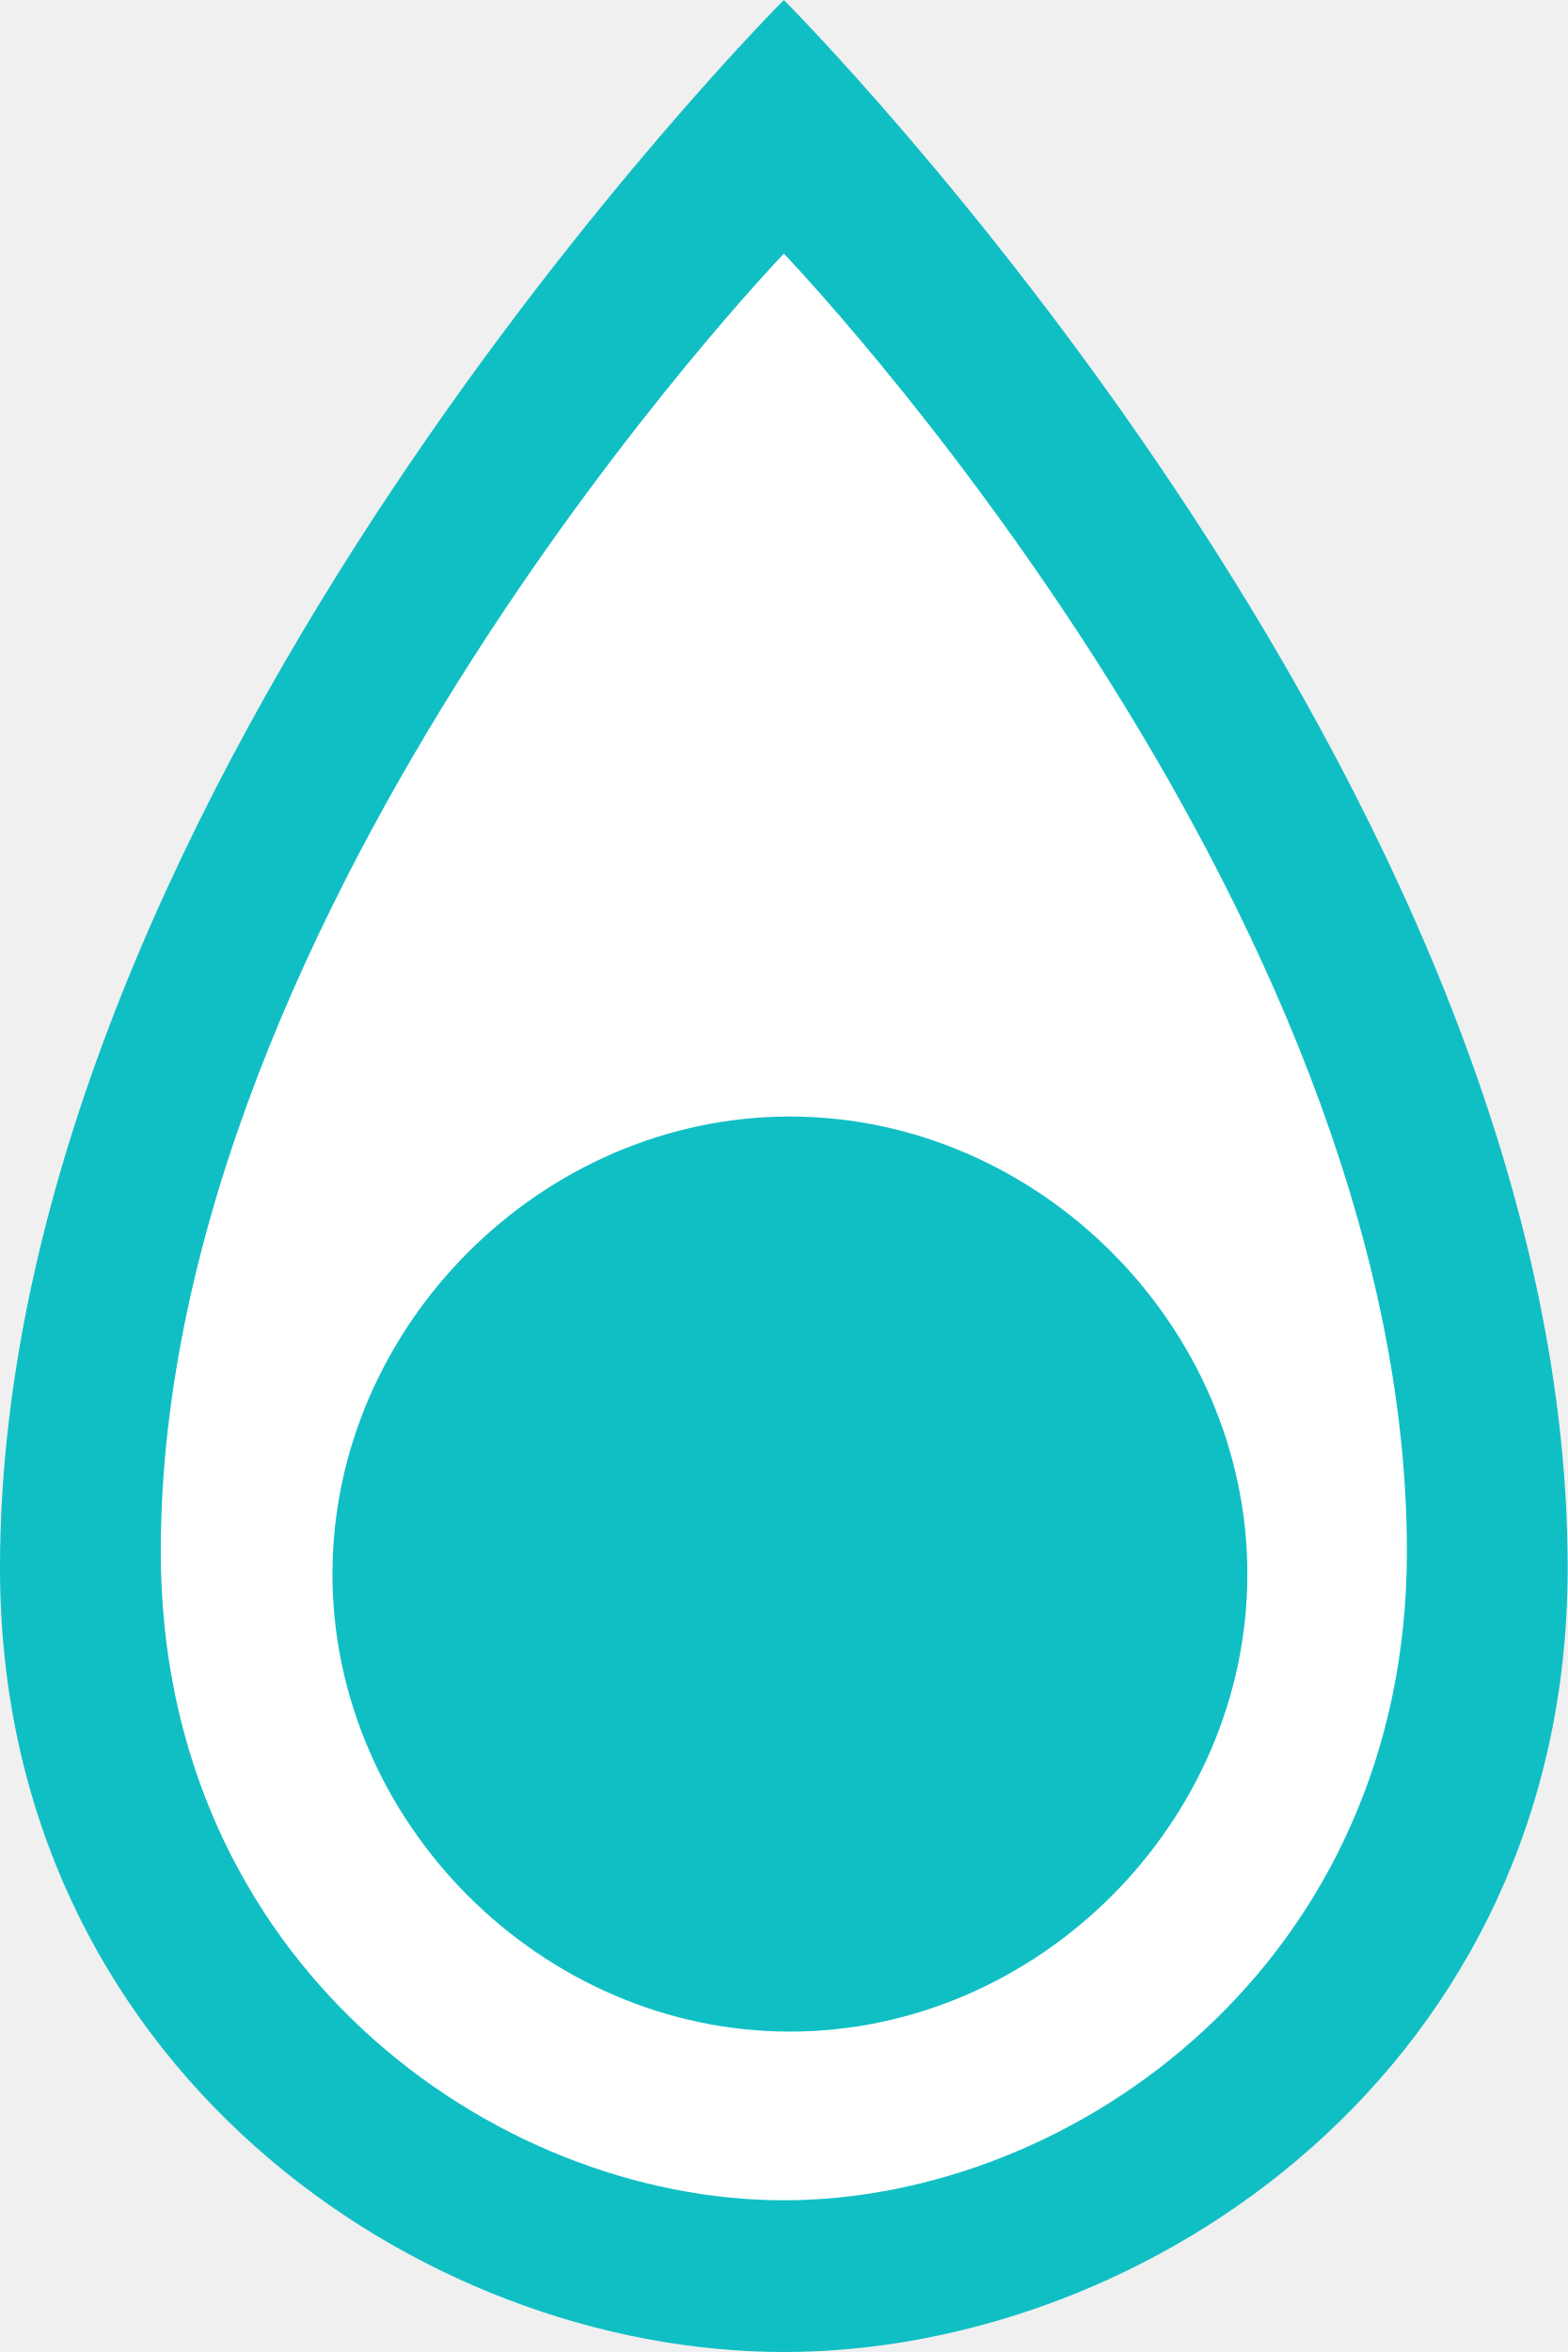
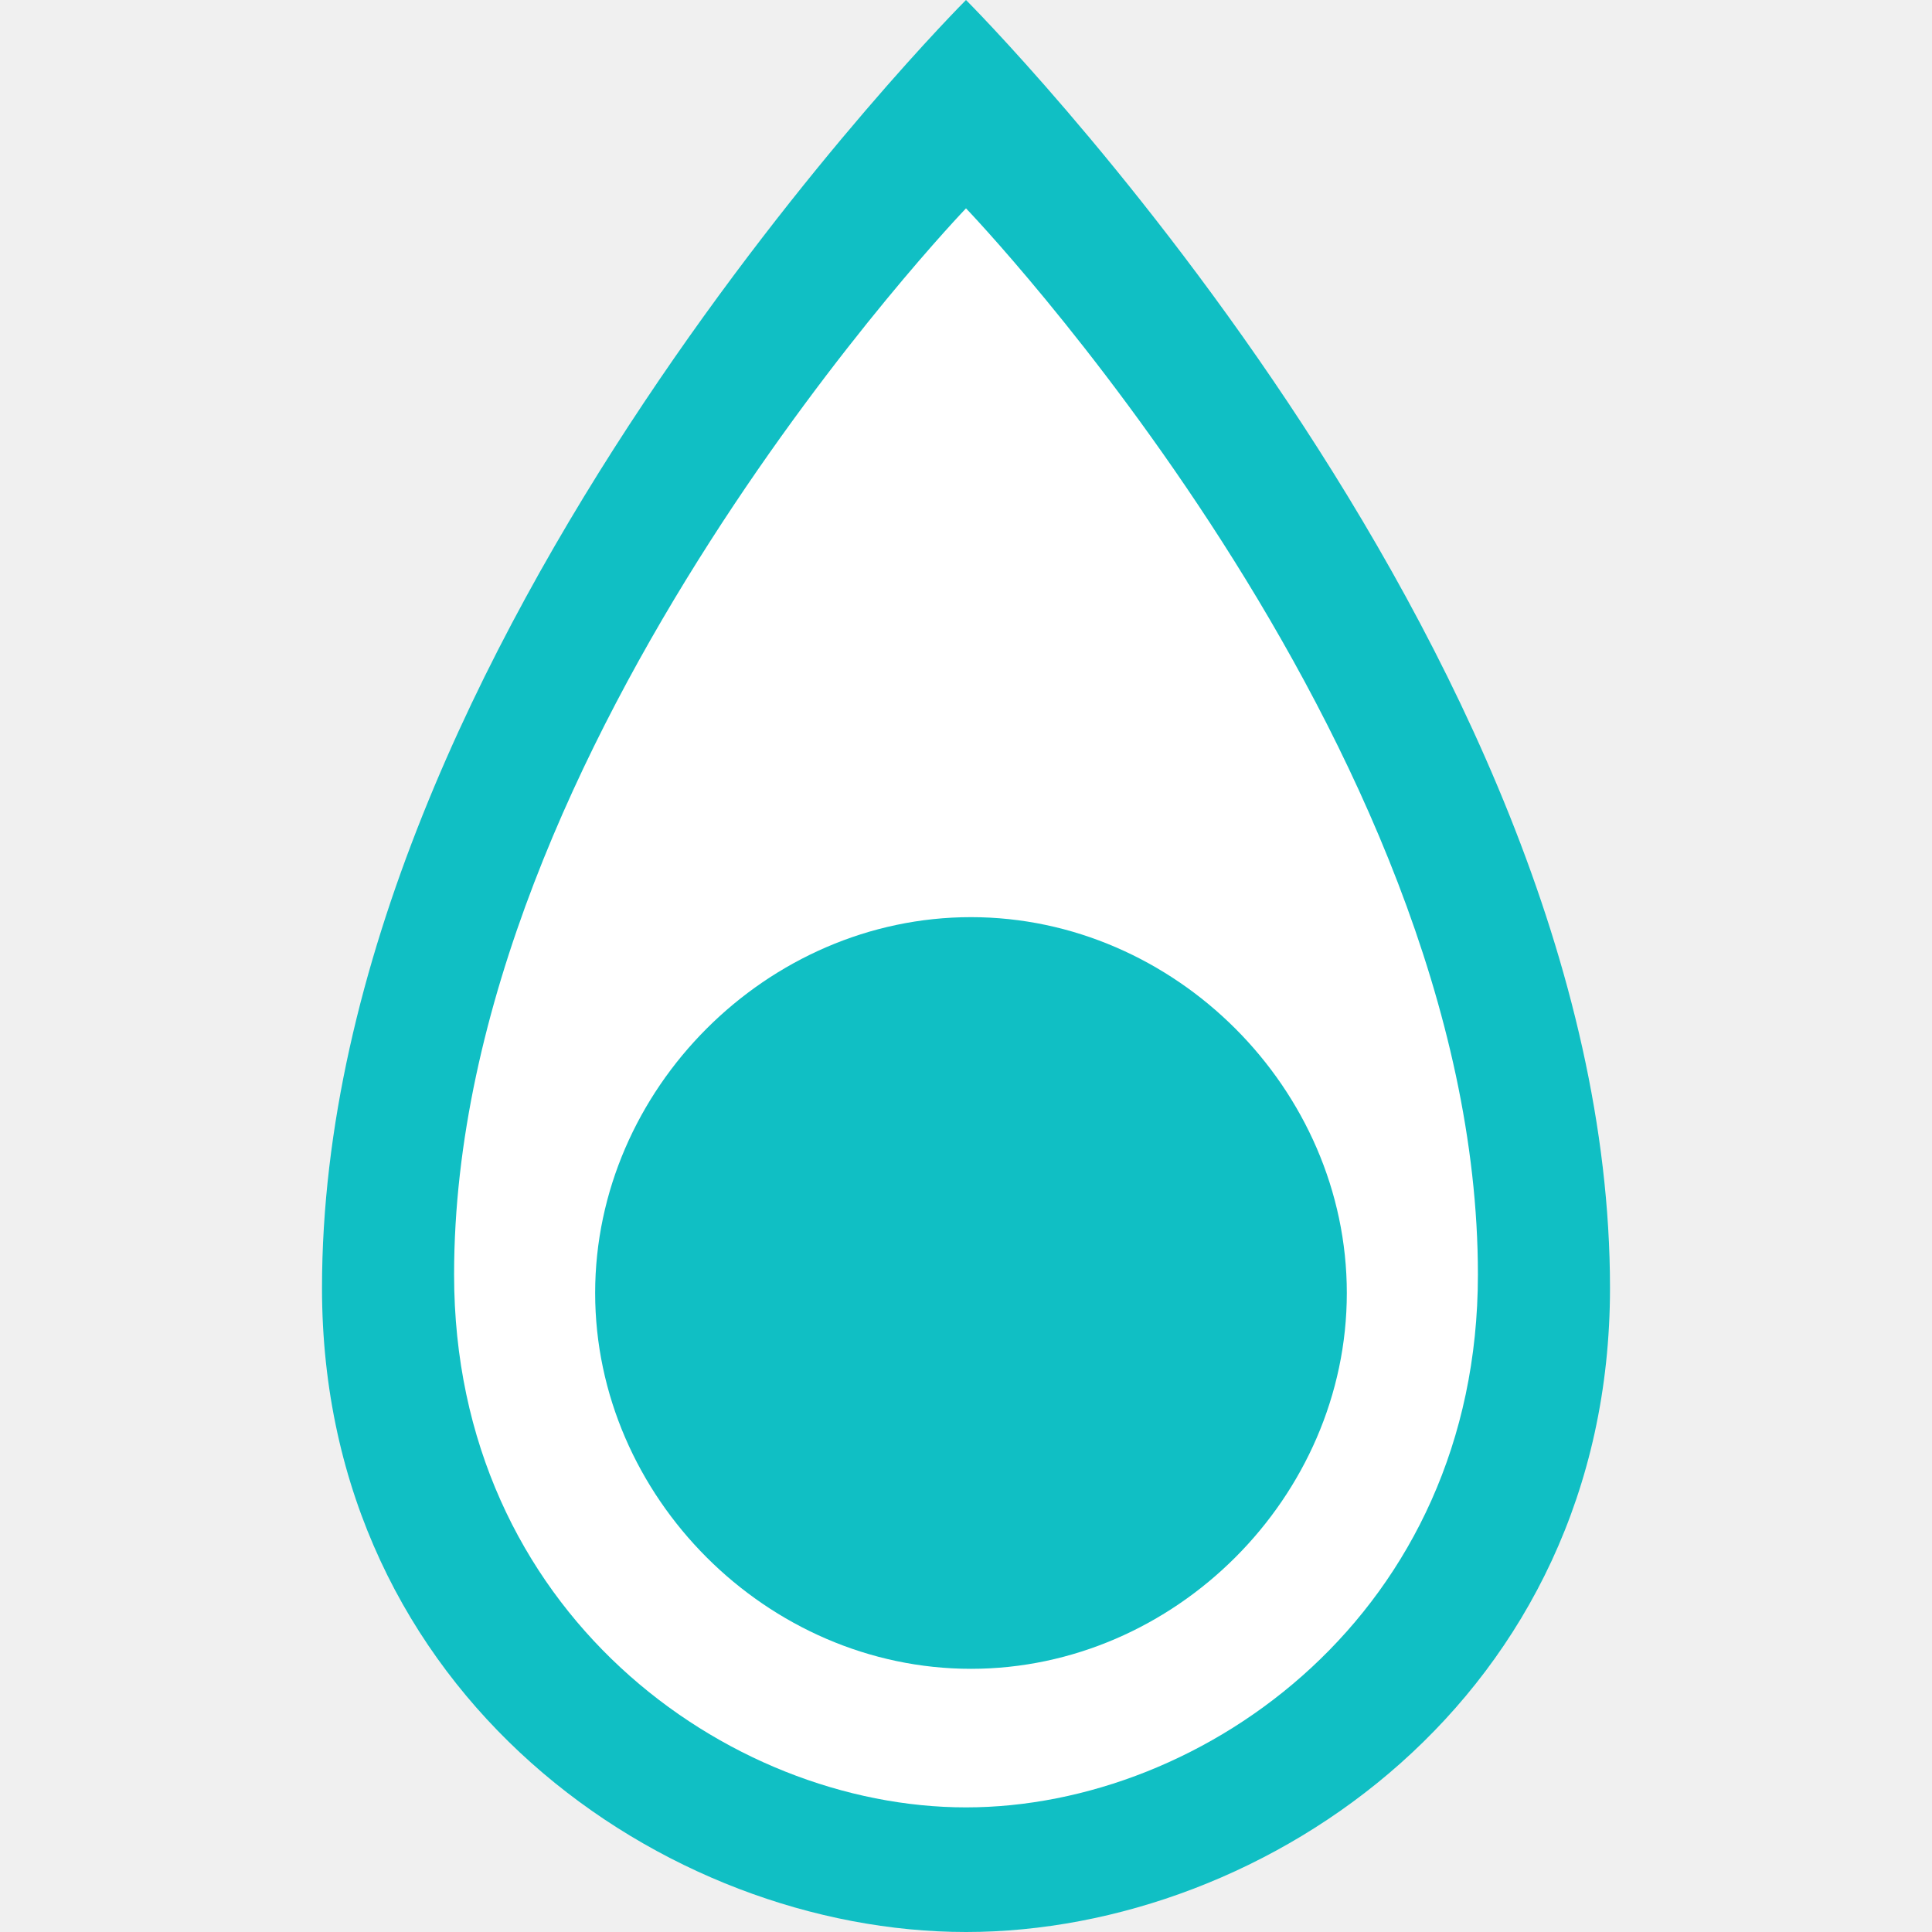
- <svg xmlns="http://www.w3.org/2000/svg" version="1.1" id="Layer_1" x="0px" y="0px" viewBox="0 0 258.4 387.6" enable-background="new 0 0 960 560" xml:space="preserve" width="100%" height="100%">
+ <svg xmlns="http://www.w3.org/2000/svg" version="1.1" id="Layer_1" x="0px" y="0px" viewBox="0 0 258.4 387.6" enable-background="new 0 0 960 560" xml:space="preserve" width="16px" height="16px">
  <defs id="defs4463" />
  <g id="GREY" transform="translate(-350.8,-86.2)">
</g>
  <g id="BLUE" transform="translate(-350.8,-86.2)">
</g>
  <g id="GREEN" transform="translate(-350.8,-86.2)">
</g>
  <g id="g4453" transform="translate(-350.8,-86.2)">
    <path d="M 609.2,344.6 C 609.2,215.4 480,86.2 480,86.2 c 0,0 -129.2,129.2 -129.2,258.4 0,81.8 68.9,129.2 129.2,129.2 60.3,0 129.2,-47.3 129.2,-129.2 z M 480,441.5 c -53.8,0 -96.9,-43.1 -96.9,-96.9 0,-53.8 43.1,-96.9 96.9,-96.9 53.8,0 96.9,43.1 96.9,96.9 0,53.8 -43.1,96.9 -96.9,96.9 z" id="path4455" style="fill:#10bfc4" />
    <path d="M 582.7,341.9 C 582.7,234.9 480,128 480,128 c 0,0 -102.7,106.9 -102.7,213.9 0,67.7 54.8,106.9 102.7,106.9 47.9,0 102.7,-39.2 102.7,-106.9 z" id="path4457" style="fill:#ffffff" />
    <path d="m 556.4,345.6 c 0,-40.9 -34.5,-75.4 -75.4,-75.4 -40.9,0 -75.4,34.5 -75.4,75.4 0,40.9 34.5,75.4 75.4,75.4 40.9,0 75.4,-34.5 75.4,-75.4 z" id="path4459" style="fill:#10bfc4" />
  </g>
</svg>
